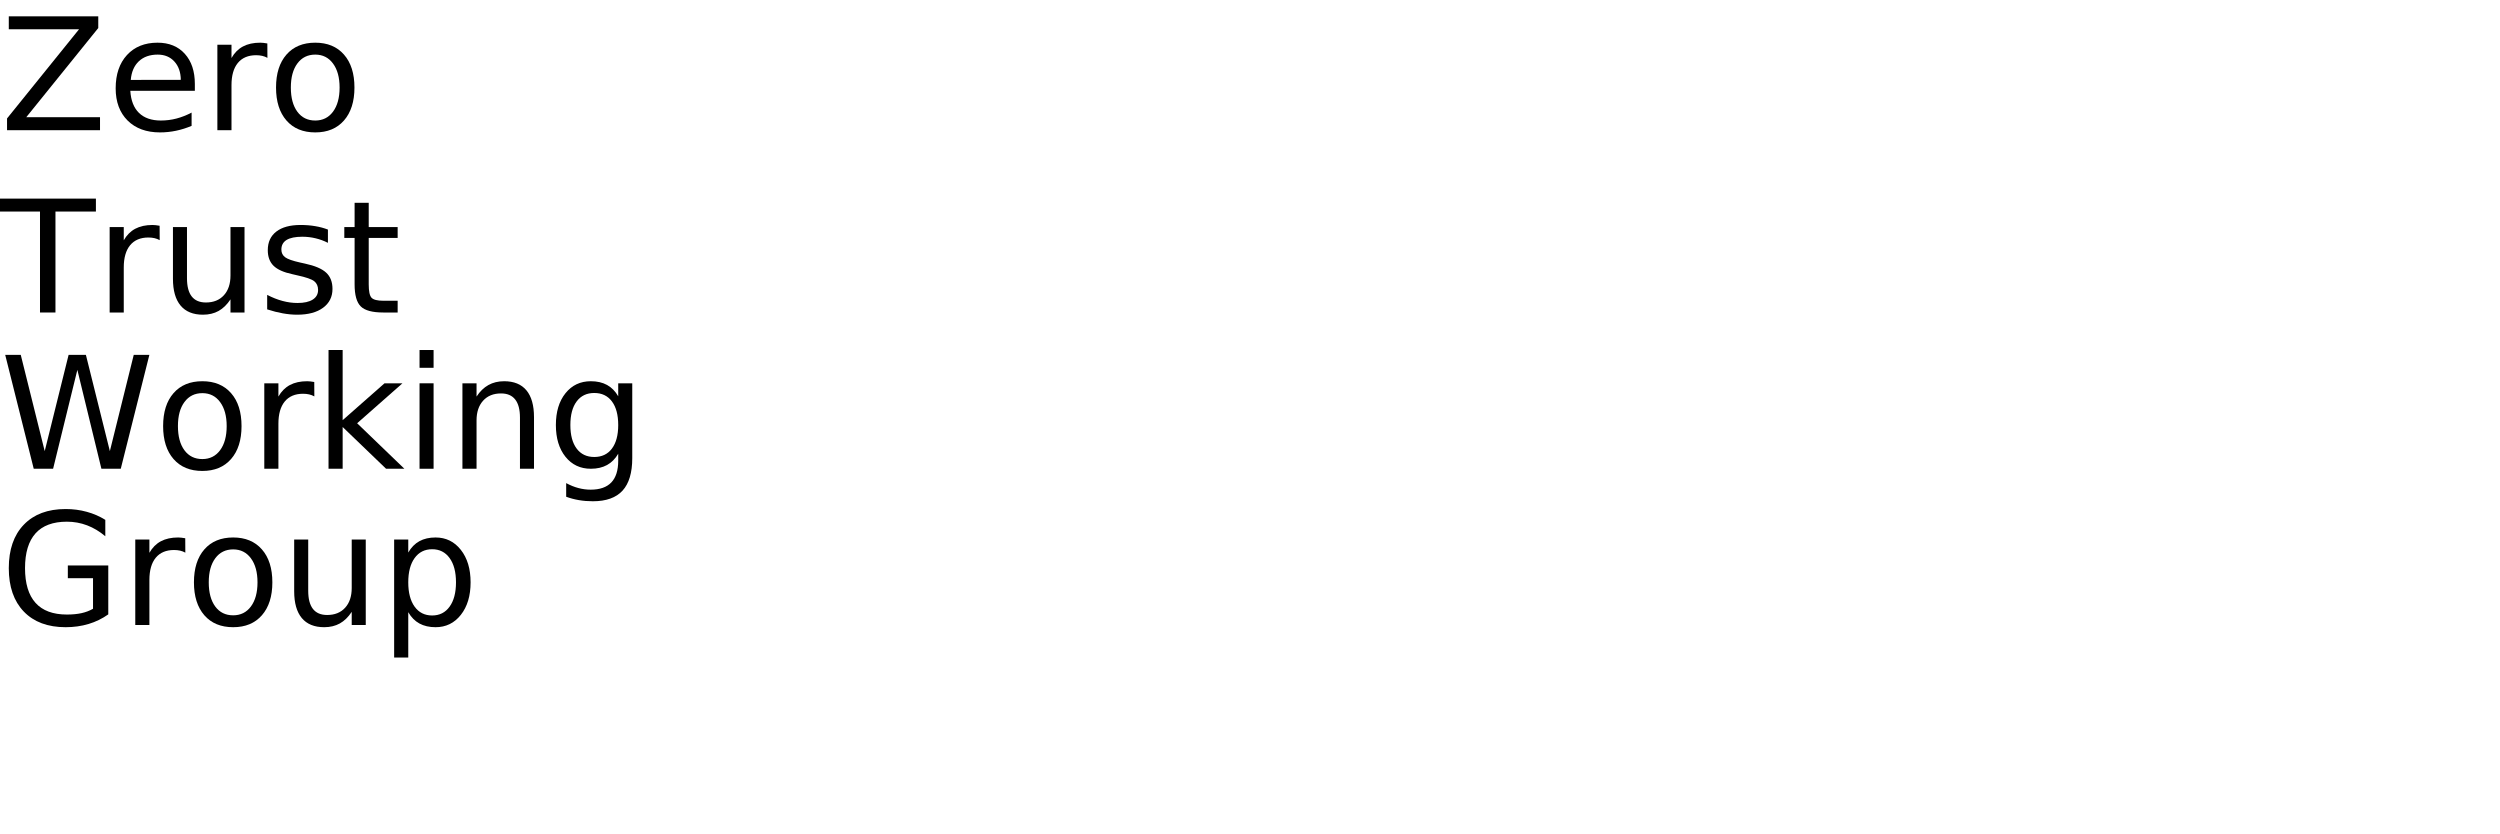
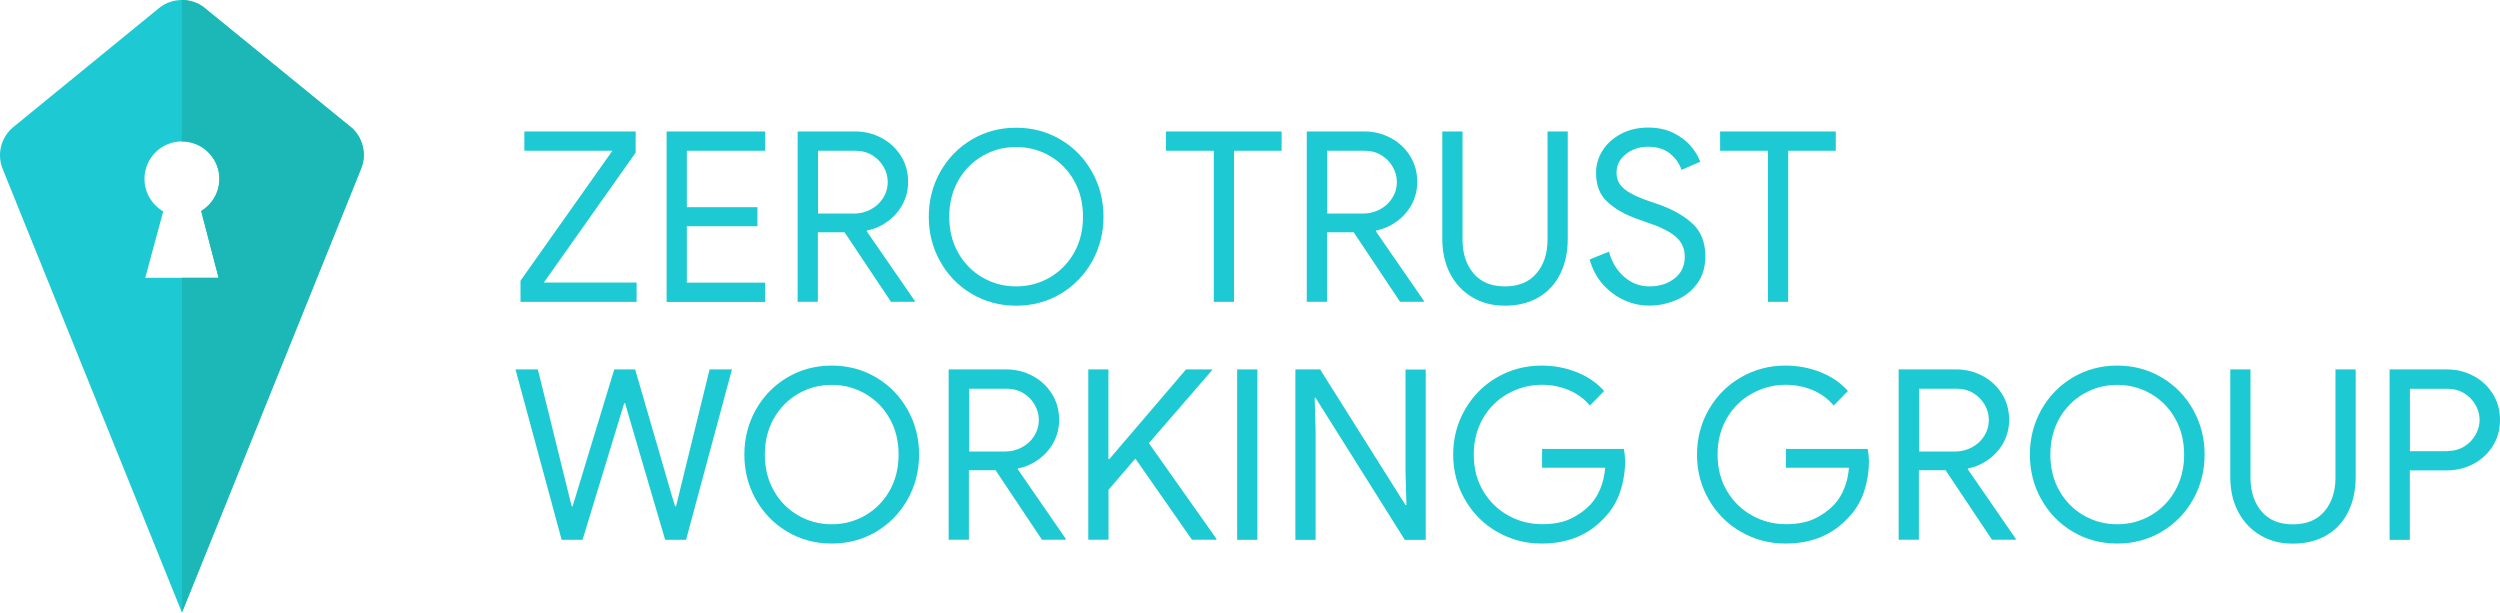
- <svg xmlns="http://www.w3.org/2000/svg" xmlns:xlink="http://www.w3.org/1999/xlink" width="960" height="320" viewBox="0 0 960 320">
+ <svg xmlns="http://www.w3.org/2000/svg" id="Logos" viewBox="0 0 294.18 72.08">
  <defs>
+     <style>
+       .cls-1 {
+         fill: #1cb7b7;
+       }
+ 
+       .cls-2 {
+         fill: #1dcad3;
+       }
+     </style>
+   </defs>
+   <g>
    <g>
-       <g id="glyph-0-0">
-         <path d="M 3.375 -43.734 L 37.734 -43.734 L 37.734 -39.234 L 10.078 -4.984 L 38.406 -4.984 L 38.406 0 L 2.703 0 L 2.703 -4.516 L 30.359 -38.766 L 3.375 -38.766 Z M 3.375 -43.734 " />
-       </g>
-       <g id="glyph-0-1">
-         <path d="M 33.719 -17.75 L 33.719 -15.125 L 8.938 -15.125 C 9.164 -11.406 10.281 -8.57 12.281 -6.625 C 14.289 -4.688 17.082 -3.719 20.656 -3.719 C 22.727 -3.719 24.734 -3.973 26.672 -4.484 C 28.617 -4.992 30.551 -5.754 32.469 -6.766 L 32.469 -1.672 C 30.531 -0.848 28.547 -0.223 26.516 0.203 C 24.484 0.629 22.422 0.844 20.328 0.844 C 15.098 0.844 10.953 -0.676 7.891 -3.719 C 4.836 -6.77 3.312 -10.891 3.312 -16.078 C 3.312 -21.453 4.758 -25.719 7.656 -28.875 C 10.562 -32.031 14.473 -33.609 19.391 -33.609 C 23.805 -33.609 27.297 -32.188 29.859 -29.344 C 32.43 -26.5 33.719 -22.633 33.719 -17.75 Z M 28.328 -19.344 C 28.285 -22.289 27.457 -24.641 25.844 -26.391 C 24.238 -28.148 22.109 -29.031 19.453 -29.031 C 16.441 -29.031 14.031 -28.18 12.219 -26.484 C 10.414 -24.785 9.379 -22.395 9.109 -19.312 Z M 28.328 -19.344 " />
-       </g>
-       <g id="glyph-0-2">
-         <path d="M 24.672 -27.781 C 24.066 -28.125 23.406 -28.379 22.688 -28.547 C 21.977 -28.711 21.191 -28.797 20.328 -28.797 C 17.285 -28.797 14.945 -27.805 13.312 -25.828 C 11.688 -23.848 10.875 -21 10.875 -17.281 L 10.875 0 L 5.453 0 L 5.453 -32.812 L 10.875 -32.812 L 10.875 -27.719 C 12 -29.707 13.469 -31.188 15.281 -32.156 C 17.102 -33.125 19.316 -33.609 21.922 -33.609 C 22.285 -33.609 22.691 -33.582 23.141 -33.531 C 23.586 -33.477 24.086 -33.406 24.641 -33.312 Z M 24.672 -27.781 " />
-       </g>
-       <g id="glyph-0-3">
-         <path d="M 18.375 -29.031 C 15.477 -29.031 13.191 -27.898 11.516 -25.641 C 9.836 -23.391 9 -20.301 9 -16.375 C 9 -12.445 9.832 -9.352 11.5 -7.094 C 13.164 -4.844 15.457 -3.719 18.375 -3.719 C 21.238 -3.719 23.508 -4.848 25.188 -7.109 C 26.875 -9.379 27.719 -12.469 27.719 -16.375 C 27.719 -20.258 26.875 -23.336 25.188 -25.609 C 23.508 -27.891 21.238 -29.031 18.375 -29.031 Z M 18.375 -33.609 C 23.062 -33.609 26.738 -32.082 29.406 -29.031 C 32.082 -25.988 33.422 -21.77 33.422 -16.375 C 33.422 -11.008 32.082 -6.797 29.406 -3.734 C 26.738 -0.68 23.062 0.844 18.375 0.844 C 13.664 0.844 9.977 -0.68 7.312 -3.734 C 4.645 -6.797 3.312 -11.008 3.312 -16.375 C 3.312 -21.77 4.645 -25.988 7.312 -29.031 C 9.977 -32.082 13.664 -33.609 18.375 -33.609 Z M 18.375 -33.609 " />
-       </g>
-       <g id="glyph-0-4">
-         <path d="M -0.172 -43.734 L 36.828 -43.734 L 36.828 -38.766 L 21.297 -38.766 L 21.297 0 L 15.359 0 L 15.359 -38.766 L -0.172 -38.766 Z M -0.172 -43.734 " />
-       </g>
-       <g id="glyph-0-5">
-         <path d="M 5.094 -12.953 L 5.094 -32.812 L 10.484 -32.812 L 10.484 -13.156 C 10.484 -10.051 11.086 -7.723 12.297 -6.172 C 13.516 -4.617 15.332 -3.844 17.75 -3.844 C 20.664 -3.844 22.969 -4.77 24.656 -6.625 C 26.344 -8.477 27.188 -11.004 27.188 -14.203 L 27.188 -32.812 L 32.578 -32.812 L 32.578 0 L 27.188 0 L 27.188 -5.047 C 25.875 -3.047 24.352 -1.562 22.625 -0.594 C 20.906 0.363 18.898 0.844 16.609 0.844 C 12.836 0.844 9.973 -0.328 8.016 -2.672 C 6.066 -5.016 5.094 -8.441 5.094 -12.953 Z M 18.656 -33.609 Z M 18.656 -33.609 " />
-       </g>
-       <g id="glyph-0-6">
-         <path d="M 26.578 -31.844 L 26.578 -26.75 C 25.047 -27.531 23.457 -28.113 21.812 -28.5 C 20.176 -28.895 18.484 -29.094 16.734 -29.094 C 14.055 -29.094 12.047 -28.68 10.703 -27.859 C 9.367 -27.035 8.703 -25.805 8.703 -24.172 C 8.703 -22.922 9.18 -21.938 10.141 -21.219 C 11.098 -20.508 13.02 -19.832 15.906 -19.188 L 17.75 -18.781 C 21.582 -17.957 24.301 -16.797 25.906 -15.297 C 27.52 -13.805 28.328 -11.723 28.328 -9.047 C 28.328 -6.004 27.117 -3.594 24.703 -1.812 C 22.297 -0.039 18.984 0.844 14.766 0.844 C 13.004 0.844 11.172 0.672 9.266 0.328 C 7.367 -0.004 5.363 -0.516 3.25 -1.203 L 3.25 -6.766 C 5.238 -5.734 7.203 -4.957 9.141 -4.438 C 11.078 -3.914 12.992 -3.656 14.891 -3.656 C 17.422 -3.656 19.367 -4.086 20.734 -4.953 C 22.109 -5.828 22.797 -7.055 22.797 -8.641 C 22.797 -10.109 22.301 -11.234 21.312 -12.016 C 20.32 -12.797 18.16 -13.547 14.828 -14.266 L 12.953 -14.703 C 9.609 -15.41 7.191 -16.488 5.703 -17.938 C 4.223 -19.395 3.484 -21.395 3.484 -23.938 C 3.484 -27.02 4.578 -29.398 6.766 -31.078 C 8.953 -32.766 12.055 -33.609 16.078 -33.609 C 18.078 -33.609 19.953 -33.457 21.703 -33.156 C 23.461 -32.863 25.086 -32.426 26.578 -31.844 Z M 26.578 -31.844 " />
-       </g>
-       <g id="glyph-0-7">
-         <path d="M 10.984 -42.125 L 10.984 -32.812 L 22.094 -32.812 L 22.094 -28.625 L 10.984 -28.625 L 10.984 -10.812 C 10.984 -8.133 11.348 -6.414 12.078 -5.656 C 12.816 -4.895 14.305 -4.516 16.547 -4.516 L 22.094 -4.516 L 22.094 0 L 16.547 0 C 12.391 0 9.52 -0.773 7.938 -2.328 C 6.352 -3.879 5.562 -6.707 5.562 -10.812 L 5.562 -28.625 L 1.609 -28.625 L 1.609 -32.812 L 5.562 -32.812 L 5.562 -42.125 Z M 10.984 -42.125 " />
-       </g>
-       <g id="glyph-0-8">
-         <path d="M 2 -43.734 L 7.969 -43.734 L 17.172 -6.766 L 26.344 -43.734 L 32.984 -43.734 L 42.188 -6.766 L 51.359 -43.734 L 57.359 -43.734 L 46.375 0 L 38.938 0 L 29.703 -37.969 L 20.391 0 L 12.953 0 Z M 2 -43.734 " />
-       </g>
-       <g id="glyph-0-9">
-         <path d="M 5.453 -45.594 L 10.875 -45.594 L 10.875 -18.656 L 26.953 -32.812 L 33.844 -32.812 L 16.438 -17.469 L 34.578 0 L 27.547 0 L 10.875 -16.031 L 10.875 0 L 5.453 0 Z M 5.453 -45.594 " />
-       </g>
-       <g id="glyph-0-10">
-         <path d="M 5.656 -32.812 L 11.047 -32.812 L 11.047 0 L 5.656 0 Z M 5.656 -45.594 L 11.047 -45.594 L 11.047 -38.766 L 5.656 -38.766 Z M 5.656 -45.594 " />
-       </g>
-       <g id="glyph-0-11">
-         <path d="M 32.938 -19.812 L 32.938 0 L 27.547 0 L 27.547 -19.625 C 27.547 -22.727 26.938 -25.051 25.719 -26.594 C 24.508 -28.145 22.695 -28.922 20.281 -28.922 C 17.363 -28.922 15.066 -27.988 13.391 -26.125 C 11.711 -24.27 10.875 -21.742 10.875 -18.547 L 10.875 0 L 5.453 0 L 5.453 -32.812 L 10.875 -32.812 L 10.875 -27.719 C 12.156 -29.688 13.672 -31.16 15.422 -32.141 C 17.172 -33.117 19.188 -33.609 21.469 -33.609 C 25.238 -33.609 28.094 -32.441 30.031 -30.109 C 31.969 -27.773 32.938 -24.344 32.938 -19.812 Z M 32.938 -19.812 " />
-       </g>
-       <g id="glyph-0-12">
-         <path d="M 27.25 -16.781 C 27.25 -20.688 26.441 -23.711 24.828 -25.859 C 23.211 -28.016 20.953 -29.094 18.047 -29.094 C 15.16 -29.094 12.91 -28.016 11.297 -25.859 C 9.68 -23.711 8.875 -20.688 8.875 -16.781 C 8.875 -12.895 9.68 -9.879 11.297 -7.734 C 12.91 -5.586 15.16 -4.516 18.047 -4.516 C 20.953 -4.516 23.211 -5.586 24.828 -7.734 C 26.441 -9.879 27.25 -12.895 27.25 -16.781 Z M 32.641 -4.078 C 32.641 1.516 31.398 5.672 28.922 8.391 C 26.441 11.117 22.641 12.484 17.516 12.484 C 15.617 12.484 13.832 12.336 12.156 12.047 C 10.477 11.766 8.848 11.332 7.266 10.75 L 7.266 5.516 C 8.848 6.367 10.41 7 11.953 7.406 C 13.492 7.82 15.066 8.031 16.672 8.031 C 20.203 8.031 22.848 7.102 24.609 5.25 C 26.367 3.406 27.25 0.617 27.25 -3.109 L 27.25 -5.766 C 26.133 -3.836 24.707 -2.395 22.969 -1.438 C 21.227 -0.477 19.148 0 16.734 0 C 12.703 0 9.457 -1.531 7 -4.594 C 4.539 -7.664 3.312 -11.727 3.312 -16.781 C 3.312 -21.863 4.539 -25.938 7 -29 C 9.457 -32.07 12.703 -33.609 16.734 -33.609 C 19.148 -33.609 21.227 -33.129 22.969 -32.172 C 24.707 -31.211 26.133 -29.766 27.25 -27.828 L 27.25 -32.812 L 32.641 -32.812 Z M 32.641 -4.078 " />
-       </g>
-       <g id="glyph-0-13">
-         <path d="M 35.719 -6.234 L 35.719 -17.984 L 26.047 -17.984 L 26.047 -22.859 L 41.578 -22.859 L 41.578 -4.078 C 39.285 -2.453 36.766 -1.223 34.016 -0.391 C 31.266 0.43 28.328 0.844 25.203 0.844 C 18.359 0.844 13.008 -1.148 9.156 -5.141 C 5.301 -9.141 3.375 -14.703 3.375 -21.828 C 3.375 -28.973 5.301 -34.539 9.156 -38.531 C 13.008 -42.531 18.359 -44.531 25.203 -44.531 C 28.047 -44.531 30.75 -44.176 33.312 -43.469 C 35.883 -42.77 38.258 -41.738 40.438 -40.375 L 40.438 -34.078 C 38.25 -35.93 35.922 -37.328 33.453 -38.266 C 30.992 -39.203 28.406 -39.672 25.688 -39.672 C 20.344 -39.672 16.328 -38.176 13.641 -35.188 C 10.953 -32.195 9.609 -27.742 9.609 -21.828 C 9.609 -15.93 10.953 -11.488 13.641 -8.5 C 16.328 -5.508 20.344 -4.016 25.688 -4.016 C 27.781 -4.016 29.645 -4.191 31.281 -4.547 C 32.926 -4.91 34.406 -5.473 35.719 -6.234 Z M 35.719 -6.234 " />
-       </g>
-       <g id="glyph-0-14">
-         <path d="M 10.875 -4.922 L 10.875 12.484 L 5.453 12.484 L 5.453 -32.812 L 10.875 -32.812 L 10.875 -27.828 C 12 -29.785 13.426 -31.238 15.156 -32.188 C 16.883 -33.133 18.953 -33.609 21.359 -33.609 C 25.336 -33.609 28.57 -32.023 31.062 -28.859 C 33.562 -25.691 34.812 -21.531 34.812 -16.375 C 34.812 -11.219 33.562 -7.055 31.062 -3.891 C 28.57 -0.734 25.336 0.844 21.359 0.844 C 18.953 0.844 16.883 0.367 15.156 -0.578 C 13.426 -1.523 12 -2.973 10.875 -4.922 Z M 29.203 -16.375 C 29.203 -20.344 28.383 -23.453 26.75 -25.703 C 25.125 -27.961 22.891 -29.094 20.047 -29.094 C 17.191 -29.094 14.945 -27.961 13.312 -25.703 C 11.688 -23.453 10.875 -20.344 10.875 -16.375 C 10.875 -12.414 11.688 -9.305 13.312 -7.047 C 14.945 -4.785 17.191 -3.656 20.047 -3.656 C 22.891 -3.656 25.125 -4.785 26.75 -7.047 C 28.383 -9.305 29.203 -12.414 29.203 -16.375 Z M 29.203 -16.375 " />
-       </g>
+       <path class="cls-2" d="M61.25,33.03l10.81-15.29h-10.36v-2.27h13.1v2.49l-10.81,15.29h10.92v2.27h-13.66v-2.49Z" />
+       <path class="cls-2" d="M78.44,15.47h11.59v2.27h-9.21v6.64h8.31v2.24h-8.31v6.64h9.21v2.27h-11.59V15.47Z" />
+       <path class="cls-2" d="M93.87,15.47h6.78c1.1,0,2.13.25,3.08.76.95.5,1.71,1.21,2.28,2.11.57.91.85,1.93.85,3.07,0,.93-.21,1.8-.63,2.6-.42.8-1,1.47-1.74,2.02-.74.54-1.55.91-2.45,1.09l-.06.08,5.66,8.2v.11h-2.8l-5.46-8.18h-3.14v8.18h-2.38V15.47ZM100.5,25.13c.69,0,1.34-.16,1.95-.48s1.09-.76,1.46-1.33c.36-.57.55-1.21.55-1.92,0-.62-.16-1.2-.48-1.76-.32-.56-.76-1.02-1.33-1.37-.57-.35-1.23-.53-1.97-.53h-4.42v7.39h4.26Z" />
+       <path class="cls-2" d="M114.33,34.57c-1.57-.93-2.8-2.2-3.7-3.81-.9-1.61-1.34-3.36-1.34-5.26s.45-3.66,1.34-5.26c.9-1.6,2.13-2.87,3.7-3.81,1.57-.93,3.31-1.4,5.24-1.4s3.67.47,5.24,1.4c1.57.93,2.8,2.2,3.7,3.81.9,1.61,1.34,3.36,1.34,5.26s-.45,3.66-1.34,5.26c-.9,1.6-2.13,2.87-3.7,3.81-1.57.93-3.31,1.4-5.24,1.4s-3.67-.47-5.24-1.4ZM123.53,32.65c1.2-.7,2.16-1.67,2.86-2.91.7-1.24,1.05-2.66,1.05-4.24s-.35-3-1.05-4.24c-.7-1.24-1.65-2.21-2.86-2.91-1.2-.7-2.52-1.05-3.96-1.05s-2.76.35-3.96,1.05-2.16,1.67-2.86,2.91c-.7,1.24-1.05,2.66-1.05,4.24s.35,3,1.05,4.24c.7,1.24,1.65,2.21,2.86,2.91,1.2.7,2.52,1.05,3.96,1.05s2.76-.35,3.96-1.05Z" />
+       <path class="cls-2" d="M142.83,17.74h-5.63v-2.27h13.61v2.27h-5.6v17.78h-2.38v-17.78Z" />
+       <path class="cls-2" d="M153.78,15.47h6.78c1.1,0,2.13.25,3.08.76.95.5,1.71,1.21,2.28,2.11.57.91.85,1.93.85,3.07,0,.93-.21,1.8-.63,2.6-.42.8-1,1.47-1.74,2.02-.74.54-1.55.91-2.45,1.09l-.06.08,5.66,8.2v.11h-2.8l-5.46-8.18h-3.14v8.18h-2.38V15.47ZM160.41,25.13c.69,0,1.34-.16,1.95-.48s1.09-.76,1.46-1.33c.36-.57.55-1.21.55-1.92,0-.62-.16-1.2-.48-1.76-.32-.56-.76-1.02-1.33-1.37-.57-.35-1.23-.53-1.97-.53h-4.42v7.39h4.26Z" />
+       <path class="cls-2" d="M173.24,34.97c-1.12-.66-1.99-1.59-2.6-2.77-.62-1.19-.92-2.55-.92-4.1v-12.63h2.38v12.74c0,1.62.43,2.94,1.29,3.96.86,1.02,2.09,1.53,3.7,1.53s2.84-.51,3.71-1.53c.87-1.02,1.3-2.34,1.3-3.96v-12.74h2.38v12.63c0,1.55-.29,2.92-.88,4.12-.59,1.19-1.44,2.12-2.56,2.77-1.12.65-2.44.98-3.95.98s-2.72-.33-3.84-.99Z" />
+       <path class="cls-2" d="M191.14,35.33c-.94-.42-1.78-1.04-2.51-1.85s-1.25-1.8-1.57-2.95l2.27-.92c.32,1.19.9,2.17,1.76,2.94.86.77,1.87,1.15,3.02,1.15s2.14-.31,2.94-.94c.8-.62,1.2-1.48,1.2-2.56,0-.93-.34-1.7-1.02-2.31-.68-.61-1.8-1.17-3.35-1.69l-1.26-.45c-1.42-.5-2.58-1.17-3.47-1.99-.9-.82-1.34-1.96-1.34-3.42,0-.95.26-1.83.78-2.65.52-.81,1.25-1.46,2.18-1.95.93-.48,1.98-.73,3.14-.73s2.17.21,3.02.64c.86.43,1.54.95,2.06,1.57.51.62.87,1.22,1.08,1.82l-2.21.95c-.21-.69-.64-1.32-1.3-1.88s-1.54-.84-2.62-.84c-1.03,0-1.9.29-2.63.87-.73.58-1.09,1.31-1.09,2.18,0,.78.31,1.42.92,1.92.62.5,1.55.96,2.8,1.39l1.32.45c1.7.62,3.02,1.39,3.98,2.31.95.92,1.43,2.18,1.43,3.77,0,1.29-.33,2.37-.99,3.25-.66.88-1.5,1.52-2.51,1.93s-2.04.62-3.11.62c-1.01,0-1.98-.21-2.93-.63Z" />
+       <path class="cls-2" d="M208.04,17.74h-5.63v-2.27h13.61v2.27h-5.6v17.78h-2.38v-17.78Z" />
+       <path class="cls-2" d="M60.66,43.47h2.63l3.64,14.73.34,1.37h.11l.42-1.37,4.48-14.73h2.46l4.28,14.73.42,1.37h.11l3.95-16.1h2.63l-5.4,20.05h-2.46l-4.26-14.5-.45-1.57h-.11l-.48,1.57-4.42,14.5h-2.46l-5.43-20.05Z" />
+       <path class="cls-2" d="M92.63,62.56c-1.57-.93-2.8-2.2-3.7-3.81-.9-1.61-1.34-3.36-1.34-5.26s.45-3.66,1.34-5.26c.9-1.6,2.13-2.87,3.7-3.81,1.57-.93,3.31-1.4,5.24-1.4s3.67.47,5.24,1.4c1.57.93,2.8,2.2,3.7,3.81.9,1.61,1.34,3.36,1.34,5.26s-.45,3.66-1.34,5.26c-.9,1.6-2.13,2.87-3.7,3.81-1.57.93-3.31,1.4-5.24,1.4s-3.67-.47-5.24-1.4ZM101.83,60.64c1.2-.7,2.16-1.67,2.86-2.91.7-1.24,1.05-2.66,1.05-4.24s-.35-3-1.05-4.24c-.7-1.24-1.65-2.21-2.86-2.91-1.2-.7-2.52-1.05-3.96-1.05s-2.76.35-3.96,1.05-2.16,1.67-2.86,2.91c-.7,1.24-1.05,2.66-1.05,4.24s.35,3,1.05,4.24c.7,1.24,1.65,2.21,2.86,2.91,1.2.7,2.52,1.05,3.96,1.05s2.76-.35,3.96-1.05Z" />
+       <path class="cls-2" d="M111.64,43.47h6.78c1.1,0,2.13.25,3.08.76.95.5,1.71,1.21,2.28,2.11.57.91.85,1.93.85,3.07,0,.93-.21,1.8-.63,2.6-.42.8-1,1.47-1.74,2.02-.74.54-1.55.91-2.45,1.09l-.06.08,5.66,8.2v.11h-2.8l-5.46-8.18h-3.14v8.18h-2.38v-20.05ZM118.28,53.13c.69,0,1.34-.16,1.95-.48s1.09-.76,1.46-1.33c.36-.57.55-1.21.55-1.92,0-.62-.16-1.2-.48-1.76-.32-.56-.76-1.02-1.33-1.37-.57-.35-1.23-.53-1.97-.53h-4.42v7.39h4.26Z" />
+       <path class="cls-2" d="M128.05,43.47h2.38v10.55h.11l9.02-10.55h3.05v.11l-7.42,8.57,7.95,11.25v.11h-2.88l-6.66-9.55-3.16,3.67v5.88h-2.38v-20.05Z" />
+       <path class="cls-2" d="M145.58,43.47h2.38v20.05h-2.38v-20.05Z" />
+       <path class="cls-2" d="M152.43,43.47h2.91l10.05,15.96h.11l-.11-3.86v-12.09h2.38v20.05h-2.46l-10.5-16.71h-.11l.11,3.86v12.85h-2.38v-20.05Z" />
+       <path class="cls-2" d="M176.18,62.59c-1.59-.91-2.85-2.17-3.78-3.78-.93-1.6-1.4-3.38-1.4-5.32s.47-3.71,1.4-5.32c.93-1.6,2.19-2.87,3.78-3.78,1.59-.91,3.32-1.37,5.21-1.37,1.47,0,2.86.26,4.16.78,1.3.52,2.37,1.26,3.21,2.21l-1.68,1.71c-.65-.78-1.47-1.39-2.46-1.81-.99-.42-2.05-.63-3.19-.63-1.4,0-2.72.34-3.95,1.02-1.23.68-2.22,1.64-2.95,2.88s-1.11,2.67-1.11,4.3.37,3.06,1.11,4.3c.74,1.24,1.72,2.2,2.95,2.88,1.23.68,2.55,1.02,3.95,1.02s2.47-.21,3.37-.63,1.68-.98,2.34-1.67c.49-.52.88-1.15,1.18-1.89.3-.74.49-1.55.56-2.45h-7.42v-2.21h9.63c.09.52.14,1.01.14,1.46,0,1.23-.2,2.43-.59,3.6-.39,1.17-1.02,2.19-1.88,3.07-1.85,2-4.3,3-7.36,3-1.89,0-3.62-.46-5.21-1.37Z" />
+       <path class="cls-2" d="M204.87,62.59c-1.59-.91-2.85-2.17-3.78-3.78-.93-1.6-1.4-3.38-1.4-5.32s.47-3.71,1.4-5.32c.93-1.6,2.19-2.87,3.78-3.78,1.59-.91,3.32-1.37,5.21-1.37,1.47,0,2.86.26,4.16.78,1.3.52,2.37,1.26,3.21,2.21l-1.68,1.71c-.65-.78-1.47-1.39-2.46-1.81-.99-.42-2.05-.63-3.19-.63-1.4,0-2.72.34-3.95,1.02-1.23.68-2.22,1.64-2.95,2.88s-1.11,2.67-1.11,4.3.37,3.06,1.11,4.3c.74,1.24,1.72,2.2,2.95,2.88,1.23.68,2.55,1.02,3.95,1.02s2.47-.21,3.37-.63,1.68-.98,2.34-1.67c.49-.52.88-1.15,1.18-1.89.3-.74.49-1.55.56-2.45h-7.42v-2.21h9.63c.09.52.14,1.01.14,1.46,0,1.23-.2,2.43-.59,3.6-.39,1.17-1.02,2.19-1.88,3.07-1.85,2-4.3,3-7.36,3-1.89,0-3.62-.46-5.21-1.37Z" />
+       <path class="cls-2" d="M223.43,43.47h6.78c1.1,0,2.13.25,3.08.76.95.5,1.71,1.21,2.28,2.11.57.91.85,1.93.85,3.07,0,.93-.21,1.8-.63,2.6-.42.8-1,1.47-1.74,2.02-.74.54-1.55.91-2.45,1.09l-.06.08,5.66,8.2v.11h-2.8l-5.46-8.18h-3.14v8.18h-2.38v-20.05ZM230.07,53.13c.69,0,1.34-.16,1.95-.48s1.09-.76,1.46-1.33c.36-.57.55-1.21.55-1.92,0-.62-.16-1.2-.48-1.76-.32-.56-.76-1.02-1.33-1.37-.57-.35-1.23-.53-1.97-.53h-4.42v7.39h4.26Z" />
+       <path class="cls-2" d="M243.9,62.56c-1.57-.93-2.8-2.2-3.7-3.81-.9-1.61-1.34-3.36-1.34-5.26s.45-3.66,1.34-5.26c.9-1.6,2.13-2.87,3.7-3.81,1.57-.93,3.31-1.4,5.24-1.4s3.67.47,5.24,1.4c1.57.93,2.8,2.2,3.7,3.81.9,1.61,1.34,3.36,1.34,5.26s-.45,3.66-1.34,5.26c-.9,1.6-2.13,2.87-3.7,3.81-1.57.93-3.31,1.4-5.24,1.4s-3.67-.47-5.24-1.4ZM253.1,60.64c1.2-.7,2.16-1.67,2.86-2.91.7-1.24,1.05-2.66,1.05-4.24s-.35-3-1.05-4.24c-.7-1.24-1.65-2.21-2.86-2.91-1.2-.7-2.52-1.05-3.96-1.05s-2.76.35-3.96,1.05-2.16,1.67-2.86,2.91c-.7,1.24-1.05,2.66-1.05,4.24s.35,3,1.05,4.24c.7,1.24,1.65,2.21,2.86,2.91,1.2.7,2.52,1.05,3.96,1.05s2.76-.35,3.96-1.05Z" />
+       <path class="cls-2" d="M265.96,62.97c-1.12-.66-1.99-1.59-2.6-2.77-.62-1.19-.92-2.55-.92-4.1v-12.63h2.38v12.74c0,1.62.43,2.94,1.29,3.96.86,1.02,2.09,1.53,3.7,1.53s2.84-.51,3.71-1.53c.87-1.02,1.3-2.34,1.3-3.96v-12.74h2.38v12.63c0,1.55-.29,2.92-.88,4.12-.59,1.19-1.44,2.12-2.56,2.77-1.12.65-2.44.98-3.95.98s-2.72-.33-3.84-.99Z" />
+       <path class="cls-2" d="M281.19,43.47h6.75c1.12,0,2.16.25,3.11.76.95.5,1.71,1.21,2.28,2.11.57.91.85,1.93.85,3.07s-.28,2.16-.85,3.07c-.57.91-1.33,1.61-2.28,2.11-.95.5-1.99.76-3.11.76h-4.37v8.18h-2.38v-20.05ZM288,53.07c.75,0,1.4-.18,1.97-.53.57-.35,1.01-.81,1.33-1.37s.48-1.15.48-1.76-.16-1.2-.48-1.76c-.32-.56-.76-1.02-1.33-1.37-.57-.35-1.23-.53-1.97-.53h-4.42v7.34h4.42Z" />
    </g>
-   </defs>
-   <g fill="rgb(0%, 0%, 0%)" fill-opacity="1">
-     <use xlink:href="#glyph-0-0" x="0" y="50" />
-     <use xlink:href="#glyph-0-1" x="41.104" y="50" />
-     <use xlink:href="#glyph-0-2" x="78.018" y="50" />
-     <use xlink:href="#glyph-0-3" x="102.686" y="50" />
+     <path class="cls-2" d="M41.23,14.91L24.11.96c-1.57-1.28-3.84-1.28-5.41,0L1.57,14.95c-1.45,1.19-1.96,3.18-1.26,4.92l21.1,52.21,21.08-52.25c.7-1.74.19-3.73-1.26-4.92ZM25.71,32.69h-8.62l2.12-7.82c-1.32-.76-2.21-2.19-2.21-3.82,0-2.43,1.97-4.41,4.41-4.41s4.41,1.97,4.41,4.41c0,1.61-.86,3.01-2.14,3.78l2.05,7.86Z" />
  </g>
-   <g fill="rgb(0%, 0%, 0%)" fill-opacity="1">
-     <use xlink:href="#glyph-0-4" x="0" y="120" />
-     <use xlink:href="#glyph-0-2" x="36.65" y="120" />
-     <use xlink:href="#glyph-0-5" x="61.318" y="120" />
-     <use xlink:href="#glyph-0-6" x="99.346" y="120" />
-     <use xlink:href="#glyph-0-7" x="130.605" y="120" />
-   </g>
-   <g fill="rgb(0%, 0%, 0%)" fill-opacity="1">
-     <use xlink:href="#glyph-0-8" x="0" y="180" />
-     <use xlink:href="#glyph-0-3" x="59.326" y="180" />
-     <use xlink:href="#glyph-0-2" x="96.035" y="180" />
-     <use xlink:href="#glyph-0-9" x="120.703" y="180" />
-     <use xlink:href="#glyph-0-10" x="155.449" y="180" />
-     <use xlink:href="#glyph-0-11" x="172.119" y="180" />
-     <use xlink:href="#glyph-0-12" x="210.146" y="180" />
-   </g>
-   <g fill="rgb(0%, 0%, 0%)" fill-opacity="1">
-     <use xlink:href="#glyph-0-13" x="0" y="240" />
-     <use xlink:href="#glyph-0-2" x="46.494" y="240" />
-     <use xlink:href="#glyph-0-3" x="71.162" y="240" />
-     <use xlink:href="#glyph-0-5" x="107.871" y="240" />
-     <use xlink:href="#glyph-0-14" x="145.898" y="240" />
-   </g>
+   <path class="cls-1" d="M41.22,14.91L24.07.93C22.93-.04,21.4,0,21.4,0v16.64c2.43,0,4.41,1.97,4.41,4.41,0,1.61-.86,3.01-2.14,3.78l2.05,7.86h-4.31v39.38l21.09-52.24c.7-1.74.19-3.73-1.26-4.92Z" />
</svg>
